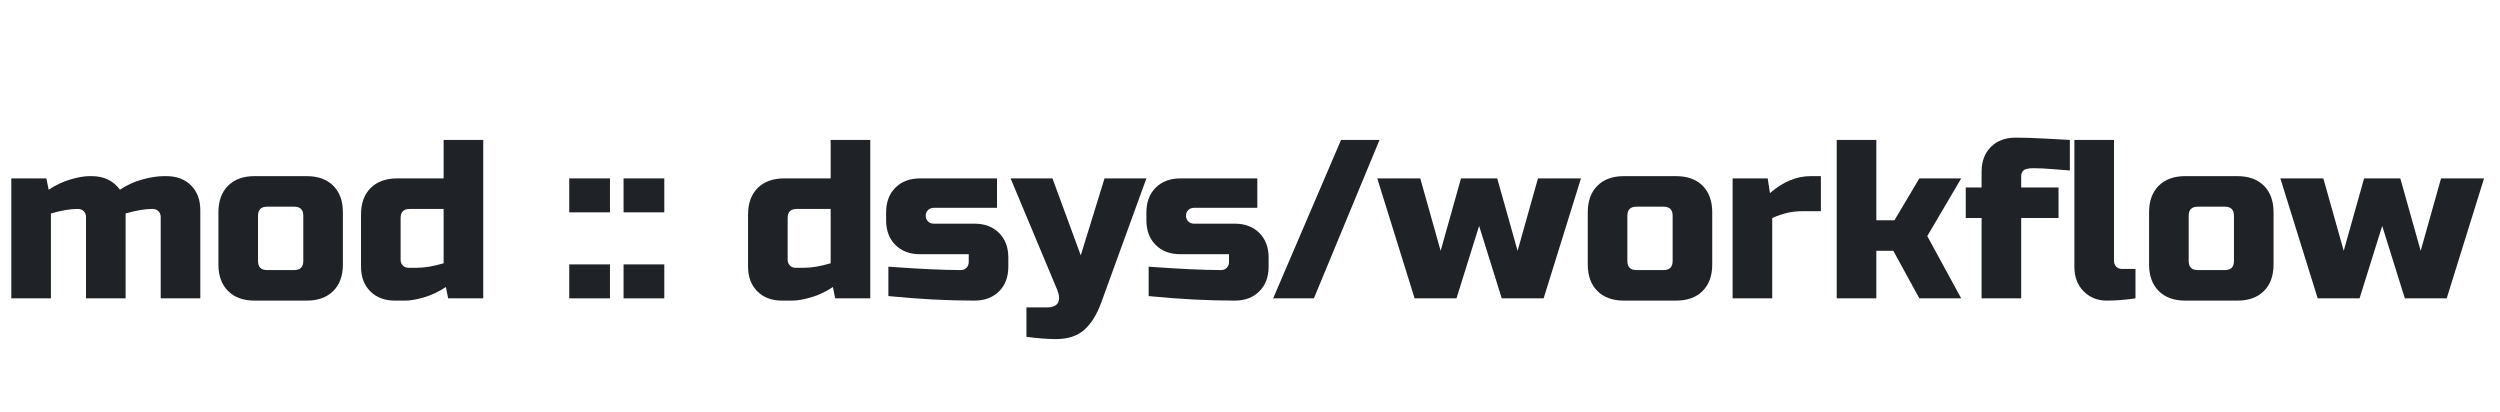
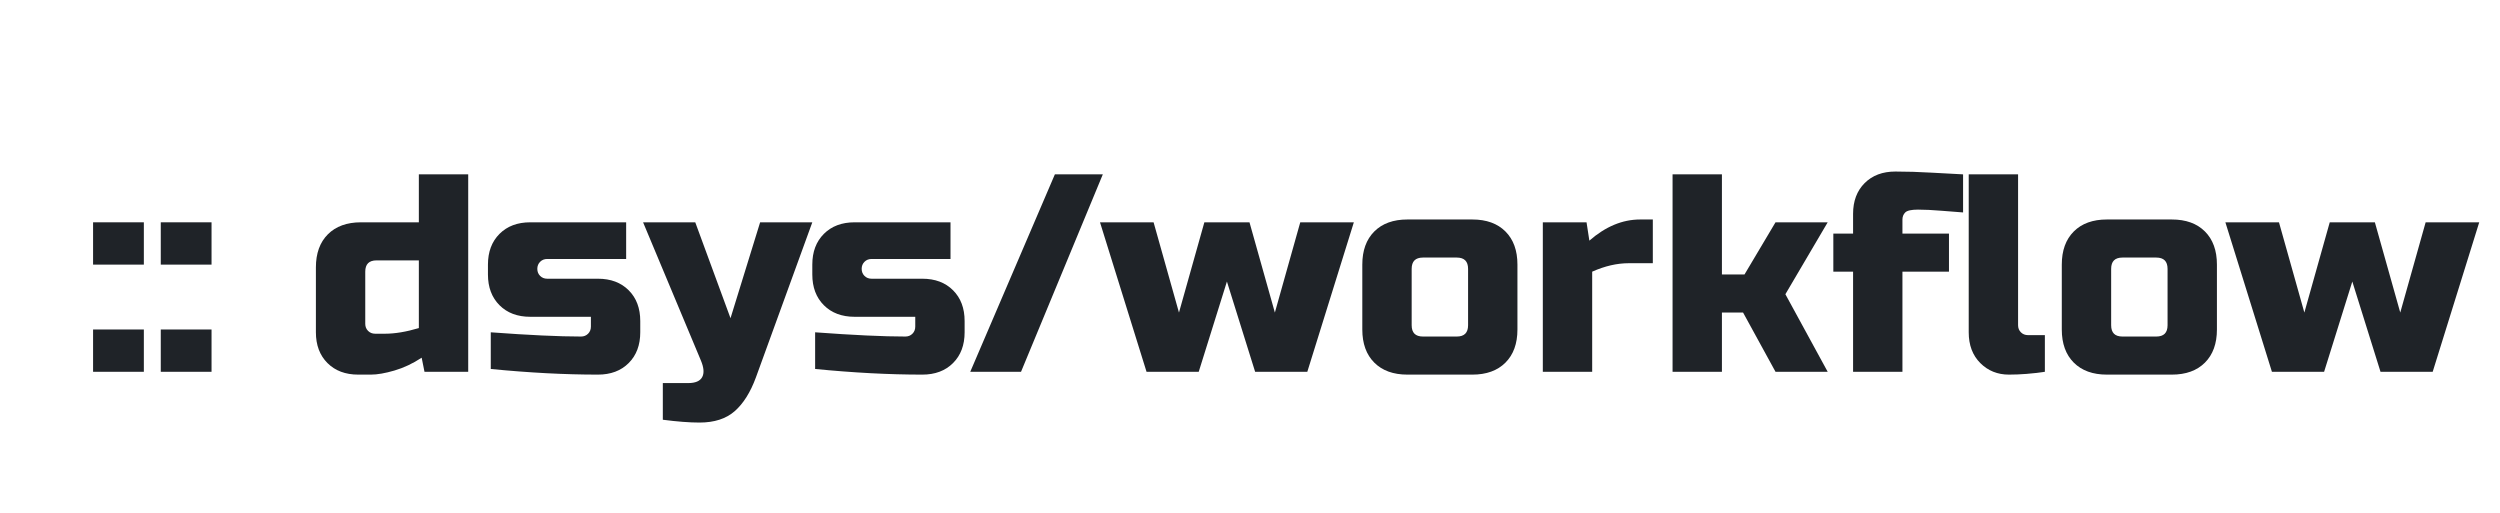
- <svg xmlns="http://www.w3.org/2000/svg" width="243" height="40" viewBox="0 0 243 40">
+ <svg xmlns="http://www.w3.org/2000/svg" width="195" height="40" viewBox="0 0 195 40">
  <g fill="#1f2328">
-     <path transform="translate(0.00 29) scale(0.022 -0.022)" d="M405 540Q486 540 530 480Q576 511 629.5 525.5Q683 540 725 540H735Q803 540 844.0 499.0Q885 458 885 390V0H710V360Q710 375 700.0 385.0Q690 395 675 395H670Q625 395 555 375V0H380V360Q380 375 370.0 385.0Q360 395 345 395H340Q295 395 225 375V0H50V530H205L215 480Q262 511 311.5 525.5Q361 540 395 540Z" />
-     <path transform="translate(20.35 29) scale(0.022 -0.022)" d="M590 150Q590 75 547.5 32.5Q505 -10 430 -10H200Q125 -10 82.5 32.5Q40 75 40 150V380Q40 455 82.5 497.5Q125 540 200 540H430Q505 540 547.5 497.5Q590 455 590 380ZM415 365Q415 405 375 405H255Q215 405 215 365V165Q215 125 255 125H375Q415 125 415 165Z" />
-     <path transform="translate(34.21 29) scale(0.022 -0.022)" d="M425 0 415 50Q368 19 318.5 4.5Q269 -10 235 -10H190Q122 -10 81.0 31.0Q40 72 40 140V370Q40 445 82.5 487.5Q125 530 200 530H405V700H580V0ZM285 135Q338 135 405 155V395H255Q215 395 215 355V170Q215 155 225.0 145.0Q235 135 250 135Z" />
-     <path transform="translate(54.67 29) scale(0.022 -0.022)" d="M30 150H210V0H30ZM30 530H210V380H30Z" />
-     <path transform="translate(59.95 29) scale(0.022 -0.022)" d="M30 150H210V0H30ZM30 530H210V380H30Z" />
-     <path transform="translate(71.83 29) scale(0.022 -0.022)" d="M425 0 415 50Q368 19 318.5 4.5Q269 -10 235 -10H190Q122 -10 81.0 31.0Q40 72 40 140V370Q40 445 82.5 487.5Q125 530 200 530H405V700H580V0ZM285 135Q338 135 405 155V395H255Q215 395 215 355V170Q215 155 225.0 145.0Q235 135 250 135Z" />
-     <path transform="translate(85.69 29) scale(0.022 -0.022)" d="M30 140Q233 125 350 125Q365 125 375.0 135.0Q385 145 385 160V195H170Q102 195 61.0 236.0Q20 277 20 345V380Q20 448 61.0 489.0Q102 530 170 530H510V400H230Q215 400 205.0 390.0Q195 380 195 365Q195 350 205.0 340.0Q215 330 230 330H410Q478 330 519.0 289.0Q560 248 560 180V140Q560 72 519.0 31.0Q478 -10 410 -10Q233 -10 30 10Z" />
-     <path transform="translate(98.45 29) scale(0.022 -0.022)" d="M190 -180Q137 -180 60 -170V-40H150Q188 -40 199.5 -19.0Q211 2 195 40L-10 530H175L300 190L405 530H590L390 -20Q361 -99 315.0 -139.5Q269 -180 190 -180Z" />
-     <path transform="translate(110.99 29) scale(0.022 -0.022)" d="M30 140Q233 125 350 125Q365 125 375.0 135.0Q385 145 385 160V195H170Q102 195 61.0 236.0Q20 277 20 345V380Q20 448 61.0 489.0Q102 530 170 530H510V400H230Q215 400 205.0 390.0Q195 380 195 365Q195 350 205.0 340.0Q215 330 230 330H410Q478 330 519.0 289.0Q560 248 560 180V140Q560 72 519.0 31.0Q478 -10 410 -10Q233 -10 30 10Z" />
-     <path transform="translate(123.75 29) scale(0.022 -0.022)" d="M0 0 300 700H470L180 0Z" />
-     <path transform="translate(134.09 29) scale(0.022 -0.022)" d="M610 210 700 530H890L725 0H540L440 320L340 0H155L-10 530H180L270 210L360 530H520Z" />
-     <path transform="translate(153.45 29) scale(0.022 -0.022)" d="M590 150Q590 75 547.5 32.5Q505 -10 430 -10H200Q125 -10 82.5 32.5Q40 75 40 150V380Q40 455 82.5 497.5Q125 540 200 540H430Q505 540 547.5 497.5Q590 455 590 380ZM415 365Q415 405 375 405H255Q215 405 215 365V165Q215 125 255 125H375Q415 125 415 165Z" />
-     <path transform="translate(167.31 29) scale(0.022 -0.022)" d="M355 385Q292 385 225 355V0H50V530H205L215 465Q301 540 395 540H440V385Z" />
-     <path transform="translate(177.43 29) scale(0.022 -0.022)" d="M225 210V0H50V700H225V345H305L415 530H600L450 275L600 0H415L300 210Z" />
-     <path transform="translate(190.63 29) scale(0.022 -0.022)" d="M480 565Q451 567 403.0 571.0Q355 575 320.0 575.0Q285 575 275.0 565.0Q265 555 265 540V490H430V355H265V0H90V355H20V490H90V560Q90 628 131.0 669.0Q172 710 240 710Q301 710 369.0 706.0Q437 702 480 700Z" />
-     <path transform="translate(200.53 29) scale(0.022 -0.022)" d="M320 0Q253 -10 192.5 -10.0Q132 -10 91.0 31.0Q50 72 50 140V700H225V165Q225 150 235.0 140.0Q245 130 260 130H320Z" />
-     <path transform="translate(208.01 29) scale(0.022 -0.022)" d="M590 150Q590 75 547.5 32.5Q505 -10 430 -10H200Q125 -10 82.5 32.5Q40 75 40 150V380Q40 455 82.5 497.5Q125 540 200 540H430Q505 540 547.5 497.5Q590 455 590 380ZM415 365Q415 405 375 405H255Q215 405 215 365V165Q215 125 255 125H375Q415 125 415 165Z" />
-     <path transform="translate(221.87 29) scale(0.022 -0.022)" d="M610 210 700 530H890L725 0H540L440 320L340 0H155L-10 530H180L270 210L360 530H520Z" />
+     <path transform="translate(6.60 29) scale(0.022 -0.022)" d="M30 150H210V0H30ZM30 530H210V380H30Z" />
+     <path transform="translate(11.88 29) scale(0.022 -0.022)" d="M30 150H210V0H30ZM30 530H210V380H30Z" />
+     <path transform="translate(23.76 29) scale(0.022 -0.022)" d="M425 0 415 50Q368 19 318.5 4.5Q269 -10 235 -10H190Q122 -10 81.0 31.0Q40 72 40 140V370Q40 445 82.5 487.5Q125 530 200 530H405V700H580V0ZM285 135Q338 135 405 155V395H255Q215 395 215 355V170Q215 155 225.0 145.0Q235 135 250 135Z" />
+     <path transform="translate(37.62 29) scale(0.022 -0.022)" d="M30 140Q233 125 350 125Q365 125 375.0 135.0Q385 145 385 160V195H170Q102 195 61.0 236.0Q20 277 20 345V380Q20 448 61.0 489.0Q102 530 170 530H510V400H230Q215 400 205.0 390.0Q195 380 195 365Q195 350 205.0 340.0Q215 330 230 330H410Q478 330 519.0 289.0Q560 248 560 180V140Q560 72 519.0 31.0Q478 -10 410 -10Q233 -10 30 10Z" />
+     <path transform="translate(50.38 29) scale(0.022 -0.022)" d="M190 -180Q137 -180 60 -170V-40H150Q188 -40 199.5 -19.0Q211 2 195 40L-10 530H175L300 190L405 530H590L390 -20Q361 -99 315.0 -139.5Q269 -180 190 -180Z" />
+     <path transform="translate(62.92 29) scale(0.022 -0.022)" d="M30 140Q233 125 350 125Q365 125 375.0 135.0Q385 145 385 160V195H170Q102 195 61.0 236.0Q20 277 20 345V380Q20 448 61.0 489.0Q102 530 170 530H510V400H230Q215 400 205.0 390.0Q195 380 195 365Q195 350 205.0 340.0Q215 330 230 330H410Q478 330 519.0 289.0Q560 248 560 180V140Q560 72 519.0 31.0Q478 -10 410 -10Q233 -10 30 10Z" />
+     <path transform="translate(75.68 29) scale(0.022 -0.022)" d="M0 0 300 700H470L180 0Z" />
+     <path transform="translate(86.02 29) scale(0.022 -0.022)" d="M610 210 700 530H890L725 0H540L440 320L340 0H155L-10 530H180L270 210L360 530H520Z" />
+     <path transform="translate(105.38 29) scale(0.022 -0.022)" d="M590 150Q590 75 547.5 32.5Q505 -10 430 -10H200Q125 -10 82.5 32.5Q40 75 40 150V380Q40 455 82.5 497.5Q125 540 200 540H430Q505 540 547.5 497.5Q590 455 590 380ZM415 365Q415 405 375 405H255Q215 405 215 365V165Q215 125 255 125H375Q415 125 415 165Z" />
+     <path transform="translate(119.24 29) scale(0.022 -0.022)" d="M355 385Q292 385 225 355V0H50V530H205L215 465Q301 540 395 540H440V385Z" />
+     <path transform="translate(129.36 29) scale(0.022 -0.022)" d="M225 210V0H50V700H225V345H305L415 530H600L450 275L600 0H415L300 210Z" />
+     <path transform="translate(142.56 29) scale(0.022 -0.022)" d="M480 565Q451 567 403.0 571.0Q355 575 320.0 575.0Q285 575 275.0 565.0Q265 555 265 540V490H430V355H265V0H90V355H20V490H90V560Q90 628 131.0 669.0Q172 710 240 710Q301 710 369.0 706.0Q437 702 480 700Z" />
+     <path transform="translate(152.46 29) scale(0.022 -0.022)" d="M320 0Q253 -10 192.5 -10.0Q132 -10 91.0 31.0Q50 72 50 140V700H225V165Q225 150 235.0 140.0Q245 130 260 130H320Z" />
+     <path transform="translate(159.94 29) scale(0.022 -0.022)" d="M590 150Q590 75 547.5 32.5Q505 -10 430 -10H200Q125 -10 82.5 32.5Q40 75 40 150V380Q40 455 82.5 497.5Q125 540 200 540H430Q505 540 547.5 497.5Q590 455 590 380ZM415 365Q415 405 375 405H255Q215 405 215 365V165Q215 125 255 125H375Q415 125 415 165Z" />
+     <path transform="translate(173.80 29) scale(0.022 -0.022)" d="M610 210 700 530H890L725 0H540L440 320L340 0H155L-10 530H180L270 210L360 530H520Z" />
  </g>
</svg>
